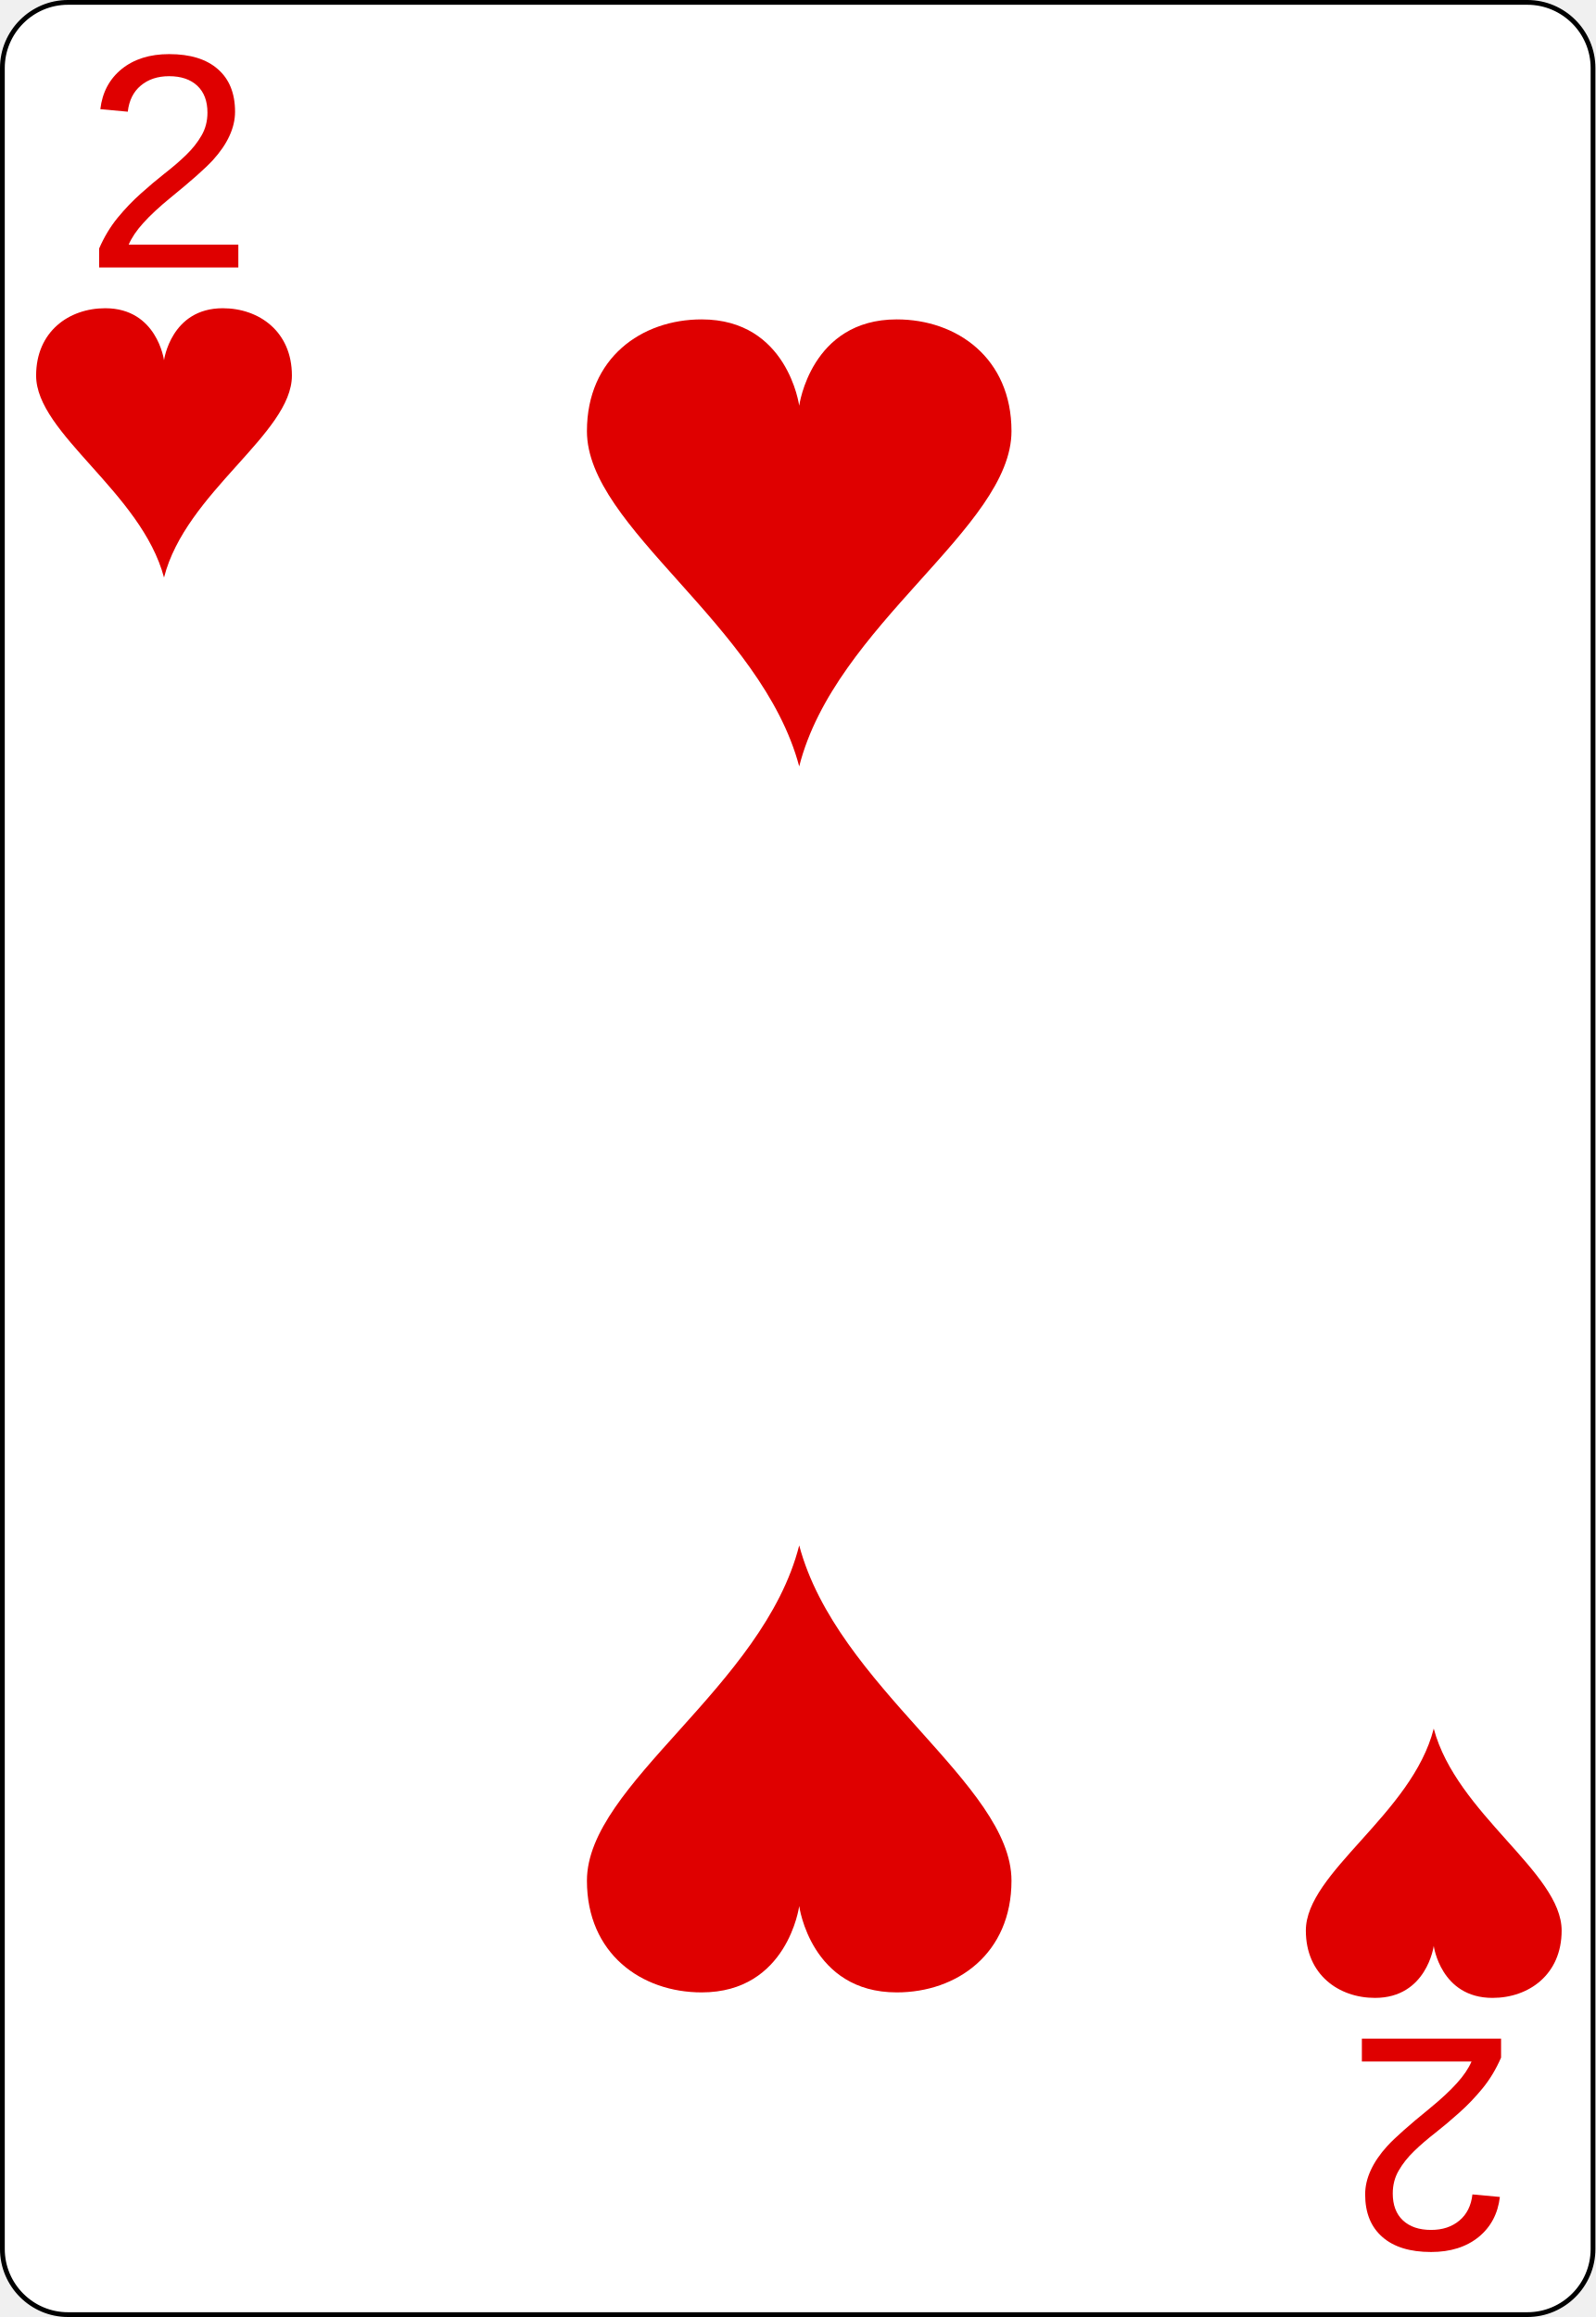
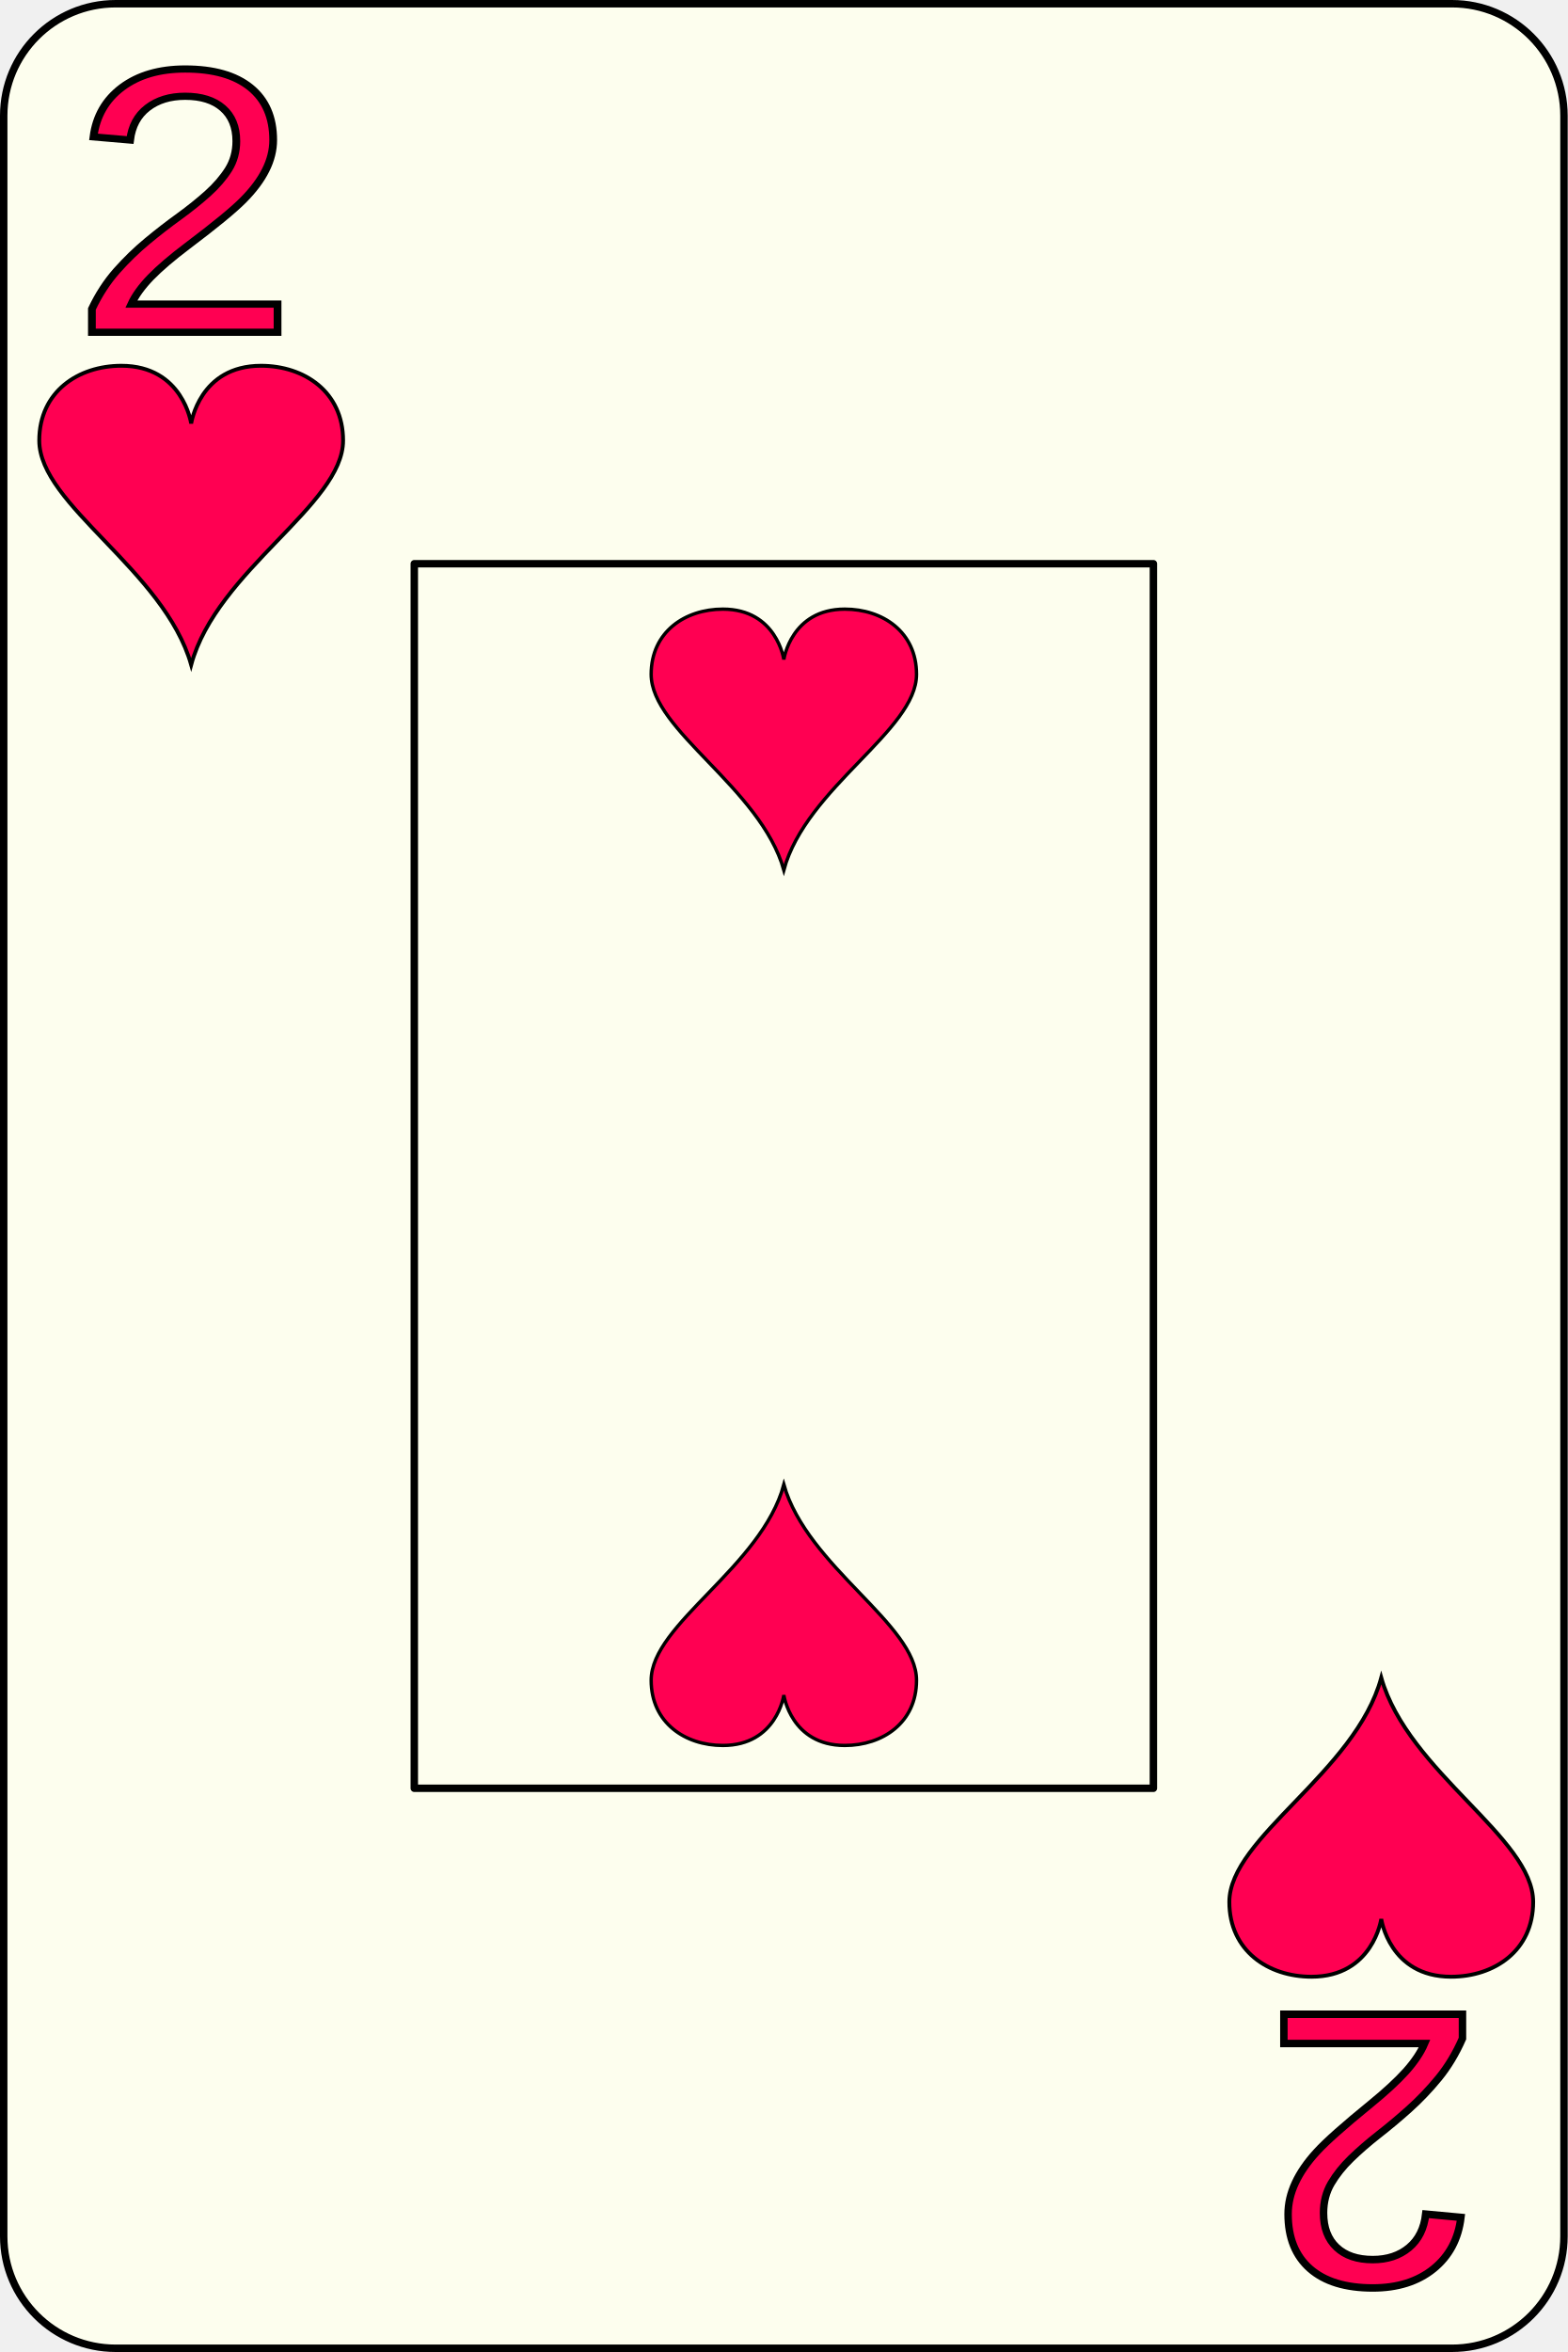
- <svg xmlns="http://www.w3.org/2000/svg" xmlns:xlink="http://www.w3.org/1999/xlink" width="167.087pt" height="242.667pt" viewBox="0 0 167.087 242.667" xml:space="preserve" id="svg2" version="1.1">
-   <defs id="defs41">
-     <radialGradient xlink:href="#linearGradient3773" id="radialGradient3781" cx="-0.158" cy="-8.835" fx="-0.158" fy="-8.835" r="8" gradientTransform="matrix(-1.584269,-0.02349808,0.03071979,-2.477574,-0.2485638,-26.71351)" gradientUnits="userSpaceOnUse" />
-     <linearGradient id="linearGradient3773">
-       <stop style="stop-color:#000000;stop-opacity:1;" offset="0" id="stop3775" />
-       <stop style="stop-color:#000000;stop-opacity:0.649;" offset="1" id="stop3777" />
-     </linearGradient>
-     <radialGradient xlink:href="#linearGradient3773" id="radialGradient3957" cx="-0.158" cy="-8.835" fx="-0.158" fy="-8.835" r="8" gradientTransform="matrix(-1.584269,-0.02349808,0.03071979,-2.477574,-0.2485638,-26.71351)" gradientUnits="userSpaceOnUse" />
-     <linearGradient id="linearGradient3959">
-       <stop style="stop-color:#000000;stop-opacity:1;" offset="0" id="stop3961" />
-       <stop style="stop-color:#000000;stop-opacity:0.649;" offset="1" id="stop3963" />
-     </linearGradient>
-     <radialGradient r="81.903" fy="509.476" fx="168.025" cy="509.476" cx="168.025" gradientTransform="matrix(1.25656,-0.7774064,0.3366382,0.5361257,-221.2021,359.2426)" gradientUnits="userSpaceOnUse" id="radialGradient3975" xlink:href="#linearGradient3784-4" />
-     <linearGradient id="linearGradient3784-4">
-       <stop style="stop-color:#ffffff;stop-opacity:0.435;" offset="0" id="stop3786-8" />
-       <stop style="stop-color:#000000;stop-opacity:0;" offset="1" id="stop3788-6" />
-     </linearGradient>
-     <radialGradient xlink:href="#linearGradient3784-4-5" id="radialGradient3929" gradientUnits="userSpaceOnUse" gradientTransform="matrix(1.25656,-0.7774064,0.3366382,0.5361257,-221.2021,359.2426)" cx="168.025" cy="509.476" fx="168.025" fy="509.476" r="81.903" />
-     <linearGradient id="linearGradient3784-4-5">
-       <stop style="stop-color:#ffffff;stop-opacity:0.489;" offset="0" id="stop3786-8-0" />
-       <stop style="stop-color:#000000;stop-opacity:0;" offset="1" id="stop3788-6-3" />
-     </linearGradient>
-     <radialGradient xlink:href="#linearGradient3784-4-1" id="radialGradient3927" gradientUnits="userSpaceOnUse" gradientTransform="matrix(1.25656,-0.7774064,0.3366382,0.5361257,-221.2021,359.2426)" cx="168.025" cy="509.476" fx="168.025" fy="509.476" r="81.903" />
-     <linearGradient id="linearGradient3784-4-1">
-       <stop style="stop-color:#ffffff;stop-opacity:0.237;" offset="0" id="stop3786-8-03" />
-       <stop style="stop-color:#000000;stop-opacity:0;" offset="1" id="stop3788-6-6" />
-     </linearGradient>
-     <radialGradient xlink:href="#linearGradient3768" id="radialGradient3776" cx="-0.206" cy="-4.579" fx="-0.206" fy="-4.579" r="8" gradientTransform="matrix(-1,0,0,-1.720176,-0.4120407,-13.02719)" gradientUnits="userSpaceOnUse" />
-     <linearGradient id="linearGradient3768">
-       <stop style="stop-color:#df0000;stop-opacity:1;" offset="0" id="stop3770" />
-       <stop style="stop-color:#df0000;stop-opacity:0.672;" offset="1" id="stop3772" />
-     </linearGradient>
-     <radialGradient r="81.903" fy="511.223" fx="171.487" cy="511.223" cx="171.487" gradientTransform="matrix(1.152989,-0.6739155,0.3948202,0.6754904,-233.6326,270.4008)" gradientUnits="userSpaceOnUse" id="radialGradient4013" xlink:href="#linearGradient3784-4-6" />
-     <linearGradient id="linearGradient3784-4-6">
-       <stop style="stop-color:#ffffff;stop-opacity:0.313;" offset="0" id="stop3786-8-8" />
-       <stop style="stop-color:#000000;stop-opacity:0;" offset="1" id="stop3788-6-8" />
-     </linearGradient>
-     <radialGradient r="81.903" fy="492.632" fx="159.354" cy="492.632" cx="159.354" gradientTransform="matrix(1.089478,-0.715138,0.4464527,0.6562658,-244.9333,290.9185)" gradientUnits="userSpaceOnUse" id="radialGradient4013-8" xlink:href="#linearGradient3784-4-2" />
-     <linearGradient id="linearGradient3784-4-2">
-       <stop style="stop-color:#ffffff;stop-opacity:0.29;" offset="0" id="stop3786-8-1" />
-       <stop style="stop-color:#000000;stop-opacity:0;" offset="1" id="stop3788-6-5" />
-     </linearGradient>
-     <radialGradient r="81.903" fy="492.632" fx="159.354" cy="492.632" cx="159.354" gradientTransform="matrix(1.089478,-0.715138,0.4464527,0.6562658,-244.9333,290.9185)" gradientUnits="userSpaceOnUse" id="radialGradient3073" xlink:href="#linearGradient3784-4-2" />
-   </defs>
-   <g id="Layer_x0020_1" style="fill-rule:nonzero;clip-rule:nonzero;stroke:#000000;stroke-miterlimit:4;">
-     <path style="fill:#FFFFFF;stroke-width:0.5;" d="M166.837,235.548c0,3.777-3.087,6.869-6.871,6.869H7.111c-3.775,0-6.861-3.092-6.861-6.869V7.12C0.25,3.343,3.336,0.25,7.111,0.25h152.855    c3.784,0,6.871,3.093,6.871,6.87v228.428z" id="path5" />
-     <g style="stroke:none;" id="g7">
-       <g id="g9">
- 				
- 			</g>
-     </g>
-     <g id="g15">
- 			
- 		</g>
-     <g id="g19">
- 			
- 		</g>
-     <g style="stroke:none;" id="g23">
-       <g id="g25">
- 				
- 			</g>
-     </g>
-     <g style="stroke:none;" id="g31">
-       <g id="g33">
- 				
- 			</g>
+ <svg xmlns="http://www.w3.org/2000/svg" width="210" height="315" viewBox="0 0 210 315" id="svg8691" version="1.1">
+   <defs id="defs8693" />
+   <g id="layer1" transform="translate(-210.0011,324.891)">
+     <g id="heart2" transform="translate(0,1.6606121e-4)">
+       <rect style="opacity:1;fill:#fdfeee;fill-opacity:1;stroke:#000000;stroke-width:0.996;stroke-linecap:butt;stroke-linejoin:round;stroke-miterlimit:4;stroke-dasharray:none;stroke-opacity:1" id="rect10907" width="209.004" height="314.004" x="210.499" y="-324.393" ry="15" rx="15" />
+       <rect style="opacity:1;fill:none;fill-opacity:1;stroke:#000000;stroke-width:0.995;stroke-linecap:butt;stroke-linejoin:round;stroke-miterlimit:4;stroke-dasharray:none;stroke-opacity:1" id="rect10909" width="99.005" height="164.005" x="265.499" y="-249.394" />
+       <path d="m 244.961,-275.905 c -8.249,0 -9.351,7.736 -9.351,7.736 0,0 -1.101,-7.736 -9.351,-7.736 -5.774,0 -10.999,3.469 -10.999,10.012 0,8.646 16.736,17.34 20.35,30.036 3.439,-12.685 20.35,-21.39 20.35,-30.036 0,-6.543 -5.225,-10.012 -10.999,-10.012 z" id="use16996" style="fill:#ff0052;fill-opacity:1;stroke:#000000;stroke-width:0.518;stroke-miterlimit:4;stroke-dasharray:none;stroke-opacity:1" />
+       <path d="m 385.676,-60.15 c 8.249,0 9.351,-7.736 9.351,-7.736 0,0 1.101,7.736 9.351,7.736 5.774,0 10.999,-3.469 10.999,-10.012 0,-8.646 -16.736,-17.34 -20.35,-30.036 -3.439,12.685 -20.35,21.39 -20.35,30.036 0,6.543 5.225,10.012 10.999,10.012 z" id="use16998" style="fill:#ff0052;fill-opacity:1;stroke:#000000;stroke-width:0.518;stroke-miterlimit:4;stroke-dasharray:none;stroke-opacity:1" />
+       <text transform="scale(1.039619,0.9618912)" id="text18454-3" y="-291.5" x="211.198" style="color:#000000;font-style:normal;font-variant:normal;font-weight:normal;font-stretch:normal;line-height:0%;font-family:Arial;-inkscape-font-specification:'Arial, Normal';text-indent:0;text-align:start;text-decoration:none;text-decoration-line:none;text-decoration-style:solid;text-decoration-color:#000000;letter-spacing:0px;word-spacing:0px;text-transform:none;writing-mode:lr-tb;direction:ltr;baseline-shift:baseline;text-anchor:start;white-space:normal;clip-rule:nonzero;display:inline;overflow:visible;visibility:visible;opacity:1;isolation:auto;mix-blend-mode:normal;color-interpolation:sRGB;color-interpolation-filters:linearRGB;solid-color:#000000;solid-opacity:1;fill:#ff0052;fill-opacity:1;fill-rule:nonzero;stroke:#000000;stroke-width:1px;stroke-linecap:butt;stroke-linejoin:miter;stroke-miterlimit:4;stroke-dasharray:none;stroke-dashoffset:0;stroke-opacity:1;color-rendering:auto;image-rendering:auto;shape-rendering:auto;text-rendering:auto;enable-background:accumulate" xml:space="preserve">
+         <tspan y="-291.5" x="211.198" id="tspan18456-8" style="font-size:52.5px;line-height:1.25">2</tspan>
+       </text>
+       <text transform="scale(-1)" id="text19309-1" y="55.125" x="-408.547" style="color:#000000;font-style:normal;font-variant:normal;font-weight:normal;font-stretch:normal;line-height:0%;font-family:Arial;-inkscape-font-specification:'Arial, Normal';text-indent:0;text-align:start;text-decoration:none;text-decoration-line:none;text-decoration-style:solid;text-decoration-color:#000000;letter-spacing:0px;word-spacing:0px;text-transform:none;writing-mode:lr-tb;direction:ltr;baseline-shift:baseline;text-anchor:start;white-space:normal;clip-rule:nonzero;display:inline;overflow:visible;visibility:visible;opacity:1;isolation:auto;mix-blend-mode:normal;color-interpolation:sRGB;color-interpolation-filters:linearRGB;solid-color:#000000;solid-opacity:1;fill:#ff0052;fill-opacity:1;fill-rule:nonzero;stroke:#000000;stroke-width:1px;stroke-linecap:butt;stroke-linejoin:miter;stroke-miterlimit:4;stroke-dasharray:none;stroke-dashoffset:0;stroke-opacity:1;color-rendering:auto;image-rendering:auto;shape-rendering:auto;text-rendering:auto;enable-background:accumulate" xml:space="preserve">
+         <tspan y="55.125" x="-408.547" id="tspan19311-2" style="font-size:52.5px;line-height:1.25">2</tspan>
+       </text>
+       <path d="m 323.168,-243.31 c -7.205,0 -8.167,6.747 -8.167,6.747 0,0 -0.962,-6.747 -8.167,-6.747 -5.043,0 -9.607,3.025 -9.607,8.733 0,7.541 14.617,15.125 17.774,26.198 3.004,-11.064 17.774,-18.657 17.774,-26.198 0,-5.707 -4.563,-8.733 -9.607,-8.733 z" id="use21651" style="fill:#ff0052;fill-opacity:1;stroke:#000000;stroke-width:0.452;stroke-miterlimit:4;stroke-dasharray:none;stroke-opacity:1" />
+       <path d="m 306.834,-91.124 c 7.205,0 8.167,-6.747 8.167,-6.747 0,0 0.962,6.747 8.167,6.747 5.043,0 9.607,-3.025 9.607,-8.733 0,-7.541 -14.617,-15.125 -17.774,-26.198 -3.004,11.064 -17.774,18.657 -17.774,26.198 0,5.707 4.563,8.733 9.607,8.733 z" id="use21655" style="fill:#ff0052;fill-opacity:1;stroke:#000000;stroke-width:0.452;stroke-miterlimit:4;stroke-dasharray:none;stroke-opacity:1" />
    </g>
  </g>
-   <text xml:space="preserve" style="font-size:32px;font-style:normal;font-weight:normal;line-height:125%;letter-spacing:0px;word-spacing:0px;fill:#df0000;fill-opacity:1;stroke:none;font-family:Bitstream Vera Sans" x="8.775" y="28.013" id="text3788">
-     <tspan id="tspan3790" x="8.775" y="28.013" style="font-style:normal;font-variant:normal;font-weight:normal;font-stretch:normal;fill:#df0000;fill-opacity:1;font-family:Arial;-inkscape-font-specification:Arial">2</tspan>
-   </text>
-   <g transform="matrix(1.674307,0,0,1.566992,17.17751,46.38532)" id="layer1-9-6" style="fill:#df0000;fill-opacity:1">
-     <path style="fill:#df0000;fill-opacity:1" id="hl-8" d="M 3.676,-9 C 0.433,-9 0,-5.523 0,-5.523 0,-5.523 -0.433,-9 -3.676,-9 -5.946,-9 -8,-7.441 -8,-4.5 -8,-0.614 -1.421,3.294 0,9 1.352,3.299 8,-0.614 8,-4.5 8,-7.441 5.946,-9 3.676,-9 z" />
-   </g>
-   <text xml:space="preserve" style="font-size:32px;font-style:normal;font-weight:normal;line-height:125%;letter-spacing:0px;word-spacing:0px;fill:#df0000;fill-opacity:1;stroke:none;font-family:Bitstream Vera Sans" x="-158.818" y="-213.515" id="text3788-4" transform="scale(-1,-1)">
-     <tspan id="tspan3790-3" x="-158.818" y="-213.515" style="font-style:normal;font-variant:normal;font-weight:normal;font-stretch:normal;fill:#df0000;fill-opacity:1;font-family:Arial;-inkscape-font-specification:Arial">2</tspan>
-   </text>
-   <g transform="matrix(-1.674307,0,0,-1.566992,150.156,195.1431)" id="layer1-9-6-5" style="fill:#df0000;fill-opacity:1">
-     <path style="fill:#df0000;fill-opacity:1" id="hl-8-1" d="M 3.676,-9 C 0.433,-9 0,-5.523 0,-5.523 0,-5.523 -0.433,-9 -3.676,-9 -5.946,-9 -8,-7.441 -8,-4.5 -8,-0.614 -1.421,3.294 0,9 1.352,3.299 8,-0.614 8,-4.5 8,-7.441 5.946,-9 3.676,-9 z" />
-   </g>
-   <g transform="matrix(2.779008,0,0,2.600887,83.70107,56.85977)" id="layer1-9-6-8" style="fill:#df0000;fill-opacity:1">
-     <path style="fill:#df0000;fill-opacity:1" id="hl-8-8" d="M 3.676,-9 C 0.433,-9 0,-5.523 0,-5.523 0,-5.523 -0.433,-9 -3.676,-9 -5.946,-9 -8,-7.441 -8,-4.5 -8,-0.614 -1.421,3.294 0,9 1.352,3.299 8,-0.614 8,-4.5 8,-7.441 5.946,-9 3.676,-9 z" />
-   </g>
-   <g transform="matrix(-2.779008,0,0,-2.600887,83.70107,185.2622)" id="layer1-9-6-8-9" style="fill:#df0000;fill-opacity:1">
-     <path style="fill:#df0000;fill-opacity:1" id="hl-8-8-5" d="M 3.676,-9 C 0.433,-9 0,-5.523 0,-5.523 0,-5.523 -0.433,-9 -3.676,-9 -5.946,-9 -8,-7.441 -8,-4.5 -8,-0.614 -1.421,3.294 0,9 1.352,3.299 8,-0.614 8,-4.5 8,-7.441 5.946,-9 3.676,-9 z" />
-   </g>
</svg>
